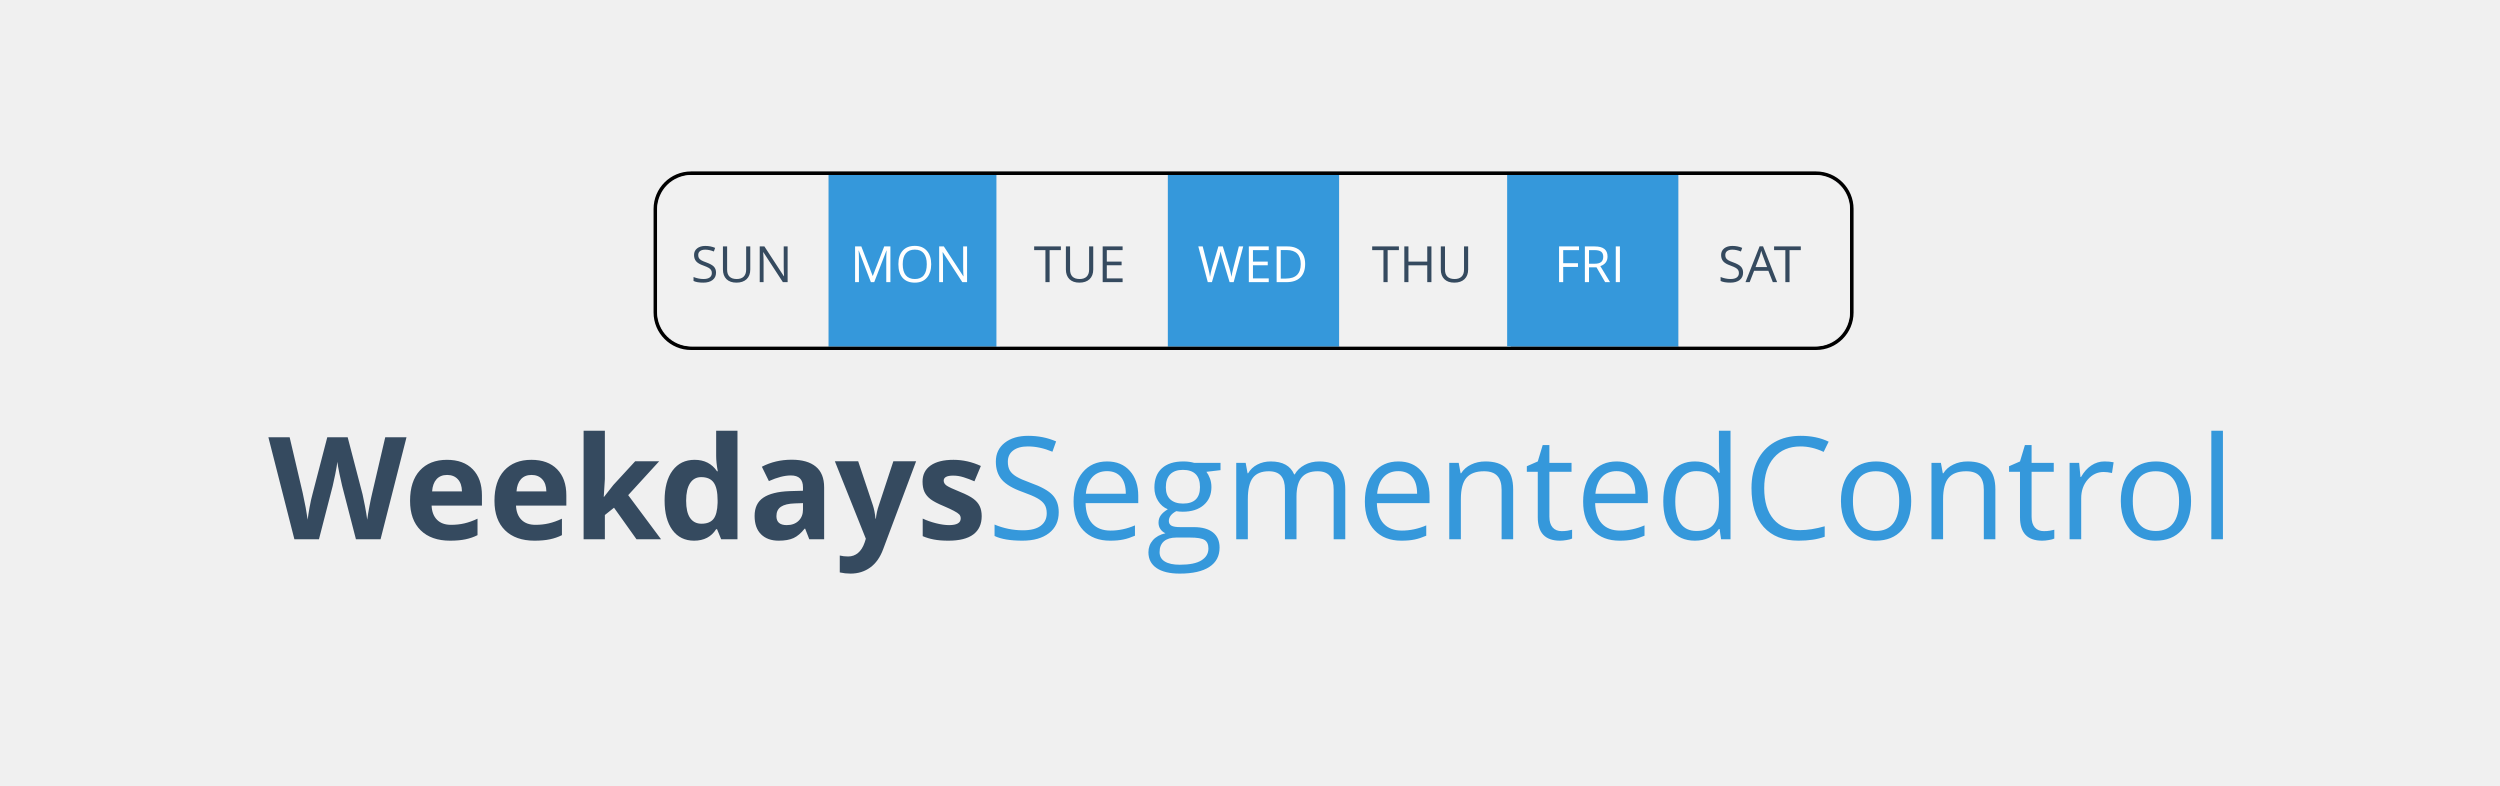
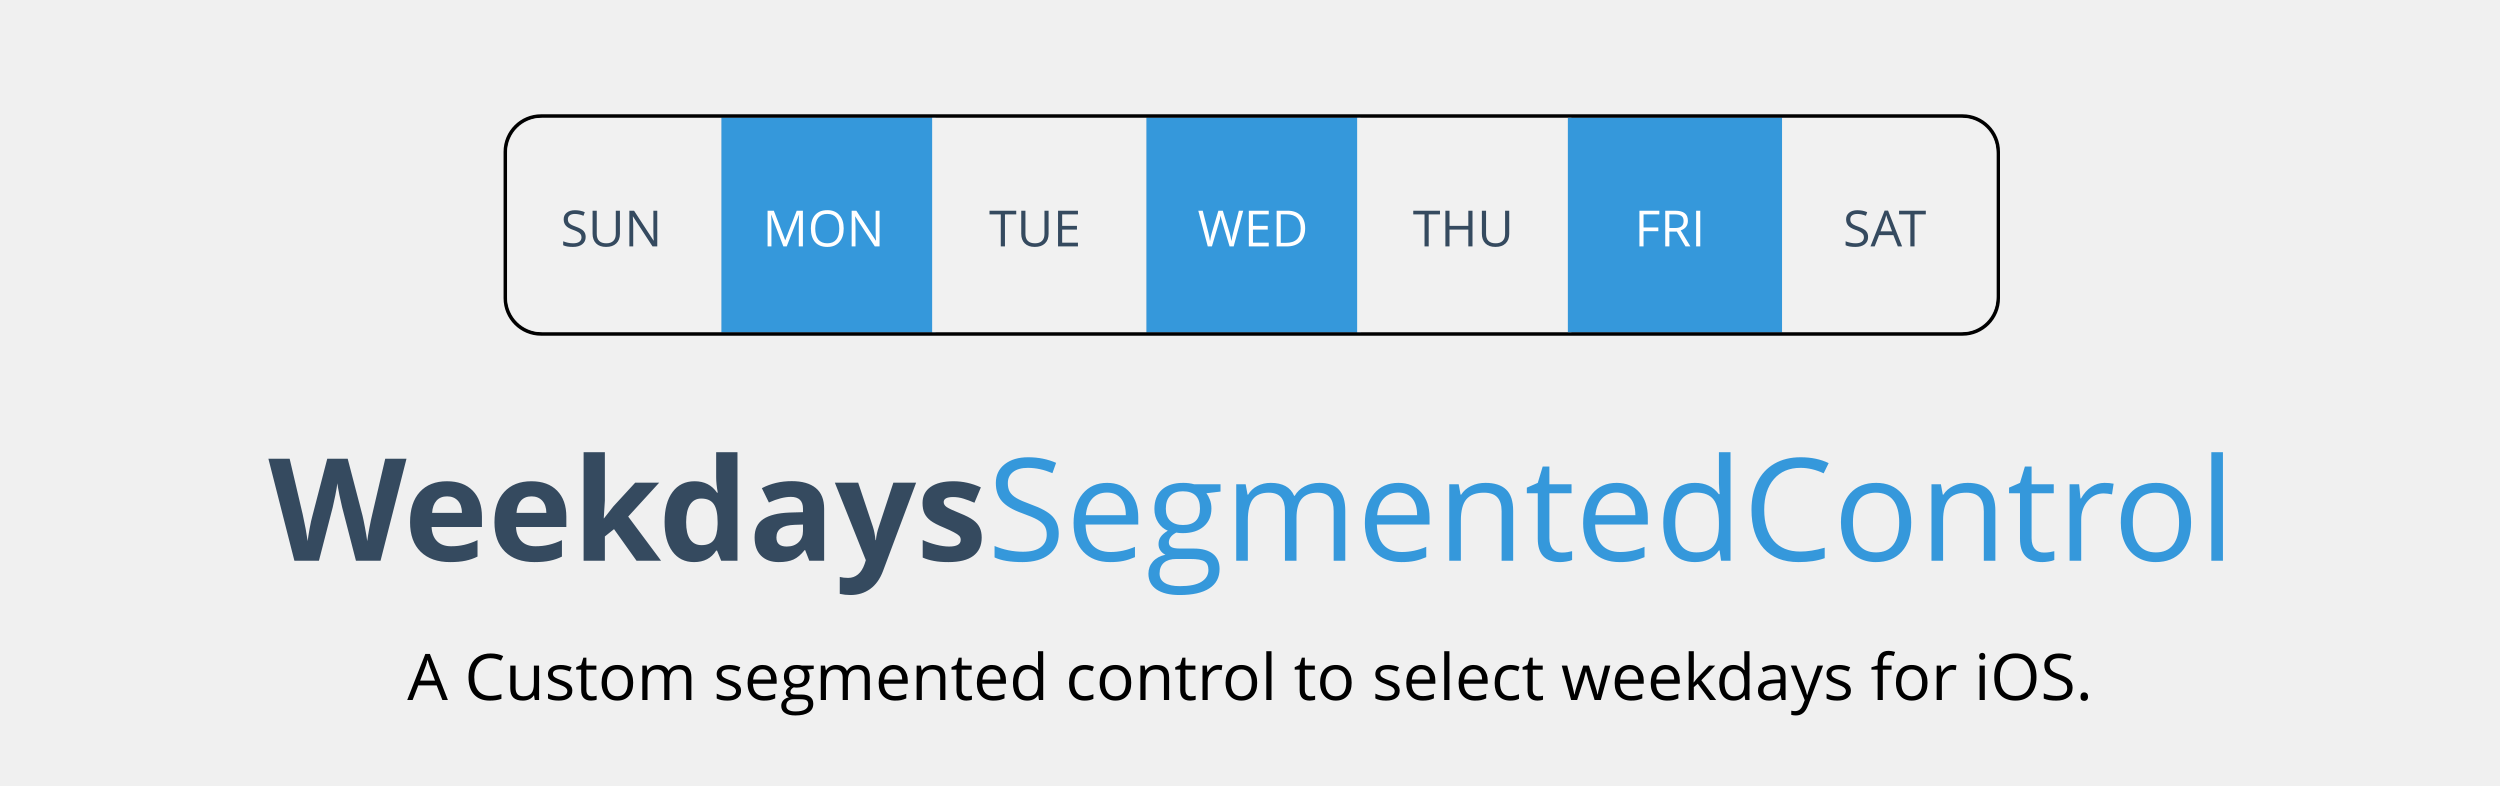
<svg xmlns="http://www.w3.org/2000/svg" xmlns:xlink="http://www.w3.org/1999/xlink" width="700px" height="220px" viewBox="0 0 700 220" version="1.1">
  <defs>
-     <rect id="path-1" x="0" y="0" width="334" height="48" rx="10" />
+     <rect id="path-1" x="0" y="0" width="417" height="60" rx="10" />
  </defs>
  <g id="Page-1" stroke="none" stroke-width="1" fill="none" fill-rule="evenodd">
    <g id="logo">
-       <g id="Group" transform="translate(184, 49)">
+       <g id="Group" transform="translate(142, 33)">
        <g id="Rectangle-Copy-8">
          <use fill="#DDDEE0" fill-rule="evenodd" xlink:href="#path-1" />
-           <rect stroke="#000000" stroke-width="1" x="-0.5" y="-0.5" width="335" height="49" rx="10" />
+           <rect stroke="#000000" stroke-width="1" x="-0.5" y="-0.5" width="418" height="61" rx="10" />
        </g>
-         <path d="M10,0 L48,0 L48,48 L10,48 C4.477,48 6.76353751e-16,43.523 0,38 L0,10 C-6.76353751e-16,4.477 4.477,2.79088747e-15 10,1.77635684e-15 Z" id="Rectangle-Copy" fill="#F1F1F1" />
-         <rect id="Rectangle-Copy-3" fill="#3598DB" x="48" y="0" width="48" height="48" />
-         <rect id="Rectangle-Copy-4" fill="#F1F1F1" x="95" y="0" width="48" height="48" />
-         <rect id="Rectangle-Copy-5" fill="#3598DB" x="143" y="0" width="48" height="48" />
-         <rect id="Rectangle-Copy-6" fill="#F1F1F1" x="191" y="0" width="48" height="48" />
-         <rect id="Rectangle-Copy-7" fill="#3598DB" x="238" y="0" width="48" height="48" />
-         <path d="M286,0 L324,0 C329.523,-1.01453063e-15 334,4.477 334,10 L334,38 C334,43.523 329.523,48 324,48 L286,48 L286,0 Z" id="Rectangle-Copy-2" fill="#F1F1F1" />
+         <path d="M10,0 L60,0 L60,60 L10,60 C4.477,60 6.76353751e-16,55.523 0,50 L0,10 C-6.76353751e-16,4.477 4.477,-2.53818305e-15 10,-3.55271368e-15 Z" id="Rectangle-Copy" fill="#F1F1F1" />
+         <rect id="Rectangle-Copy-3" fill="#3598DB" x="60" y="0" width="60" height="60" />
+         <rect id="Rectangle-Copy-4" fill="#F1F1F1" x="119" y="0" width="60" height="60" />
+         <rect id="Rectangle-Copy-5" fill="#3598DB" x="179" y="0" width="60" height="60" />
+         <rect id="Rectangle-Copy-6" fill="#F1F1F1" x="238" y="0" width="60" height="60" />
+         <rect id="Rectangle-Copy-7" fill="#3598DB" x="297" y="0" width="60" height="60" />
+         <path d="M357,0 L407,0 C412.523,-1.01453063e-15 417,4.477 417,10 L417,50 C417,55.523 412.523,60 407,60 L357,60 L357,0 Z" id="Rectangle-Copy-2" fill="#F1F1F1" />
        <text id="SUN" font-family="OpenSans-Semibold, Open Sans" font-size="14" font-weight="500" fill="#354A5F">
-           <tspan x="9.474" y="30">SUN</tspan>
+           <tspan x="14.974" y="36">SUN</tspan>
        </text>
        <text id="MON" font-family="OpenSans-Semibold, Open Sans" font-size="14" font-weight="500" fill="#FFFFFF">
-           <tspan x="54.048" y="30">MON</tspan>
+           <tspan x="71.548" y="36">MON</tspan>
        </text>
        <text id="TUE" font-family="OpenSans-Semibold, Open Sans" font-size="14" font-weight="500" fill="#354A5F">
-           <tspan x="105.437" y="30">TUE</tspan>
+           <tspan x="134.937" y="36">TUE</tspan>
        </text>
        <text id="WED" font-family="OpenSans-Semibold, Open Sans" font-size="14" font-weight="500" fill="#FFFFFF">
-           <tspan x="151.335" y="30">WED</tspan>
+           <tspan x="193.335" y="36">WED</tspan>
        </text>
        <text id="THU" font-family="OpenSans-Semibold, Open Sans" font-size="14" font-weight="500" fill="#354A5F">
-           <tspan x="200.086" y="30">THU</tspan>
+           <tspan x="253.586" y="36">THU</tspan>
        </text>
        <text id="FRI" font-family="OpenSans-Semibold, Open Sans" font-size="14" font-weight="500" fill="#FFFFFF">
-           <tspan x="251.164" y="30">FRI</tspan>
+           <tspan x="315.664" y="36">FRI</tspan>
        </text>
        <text id="SAT" font-family="OpenSans-Semibold, Open Sans" font-size="14" font-weight="500" fill="#354A5F">
-           <tspan x="297.051" y="30">SAT</tspan>
+           <tspan x="374.051" y="36">SAT</tspan>
        </text>
      </g>
      <text id="WeekdaysSegmentedCon" font-family="OpenSans-Bold, Open Sans" font-size="40" font-weight="bold">
-         <tspan x="75.148" y="151" fill="#354A5F">Weekdays</tspan>
-         <tspan x="276.398" y="151" font-family="OpenSans, Open Sans" font-weight="normal" fill="#3598DB">SegmentedControl</tspan>
+         <tspan x="75.148" y="157" fill="#354A5F">Weekdays</tspan>
+         <tspan x="276.398" y="157" font-family="OpenSans, Open Sans" font-weight="normal" fill="#3598DB">SegmentedControl</tspan>
+       </text>
+       <text id="A-Custom-segmented-c" font-family="OpenSans, Open Sans" font-size="18" font-weight="normal" fill="#000000">
+         <tspan x="114.018" y="196">A Custom segmented control to select weekdays for iOS.</tspan>
      </text>
    </g>
  </g>
</svg>
